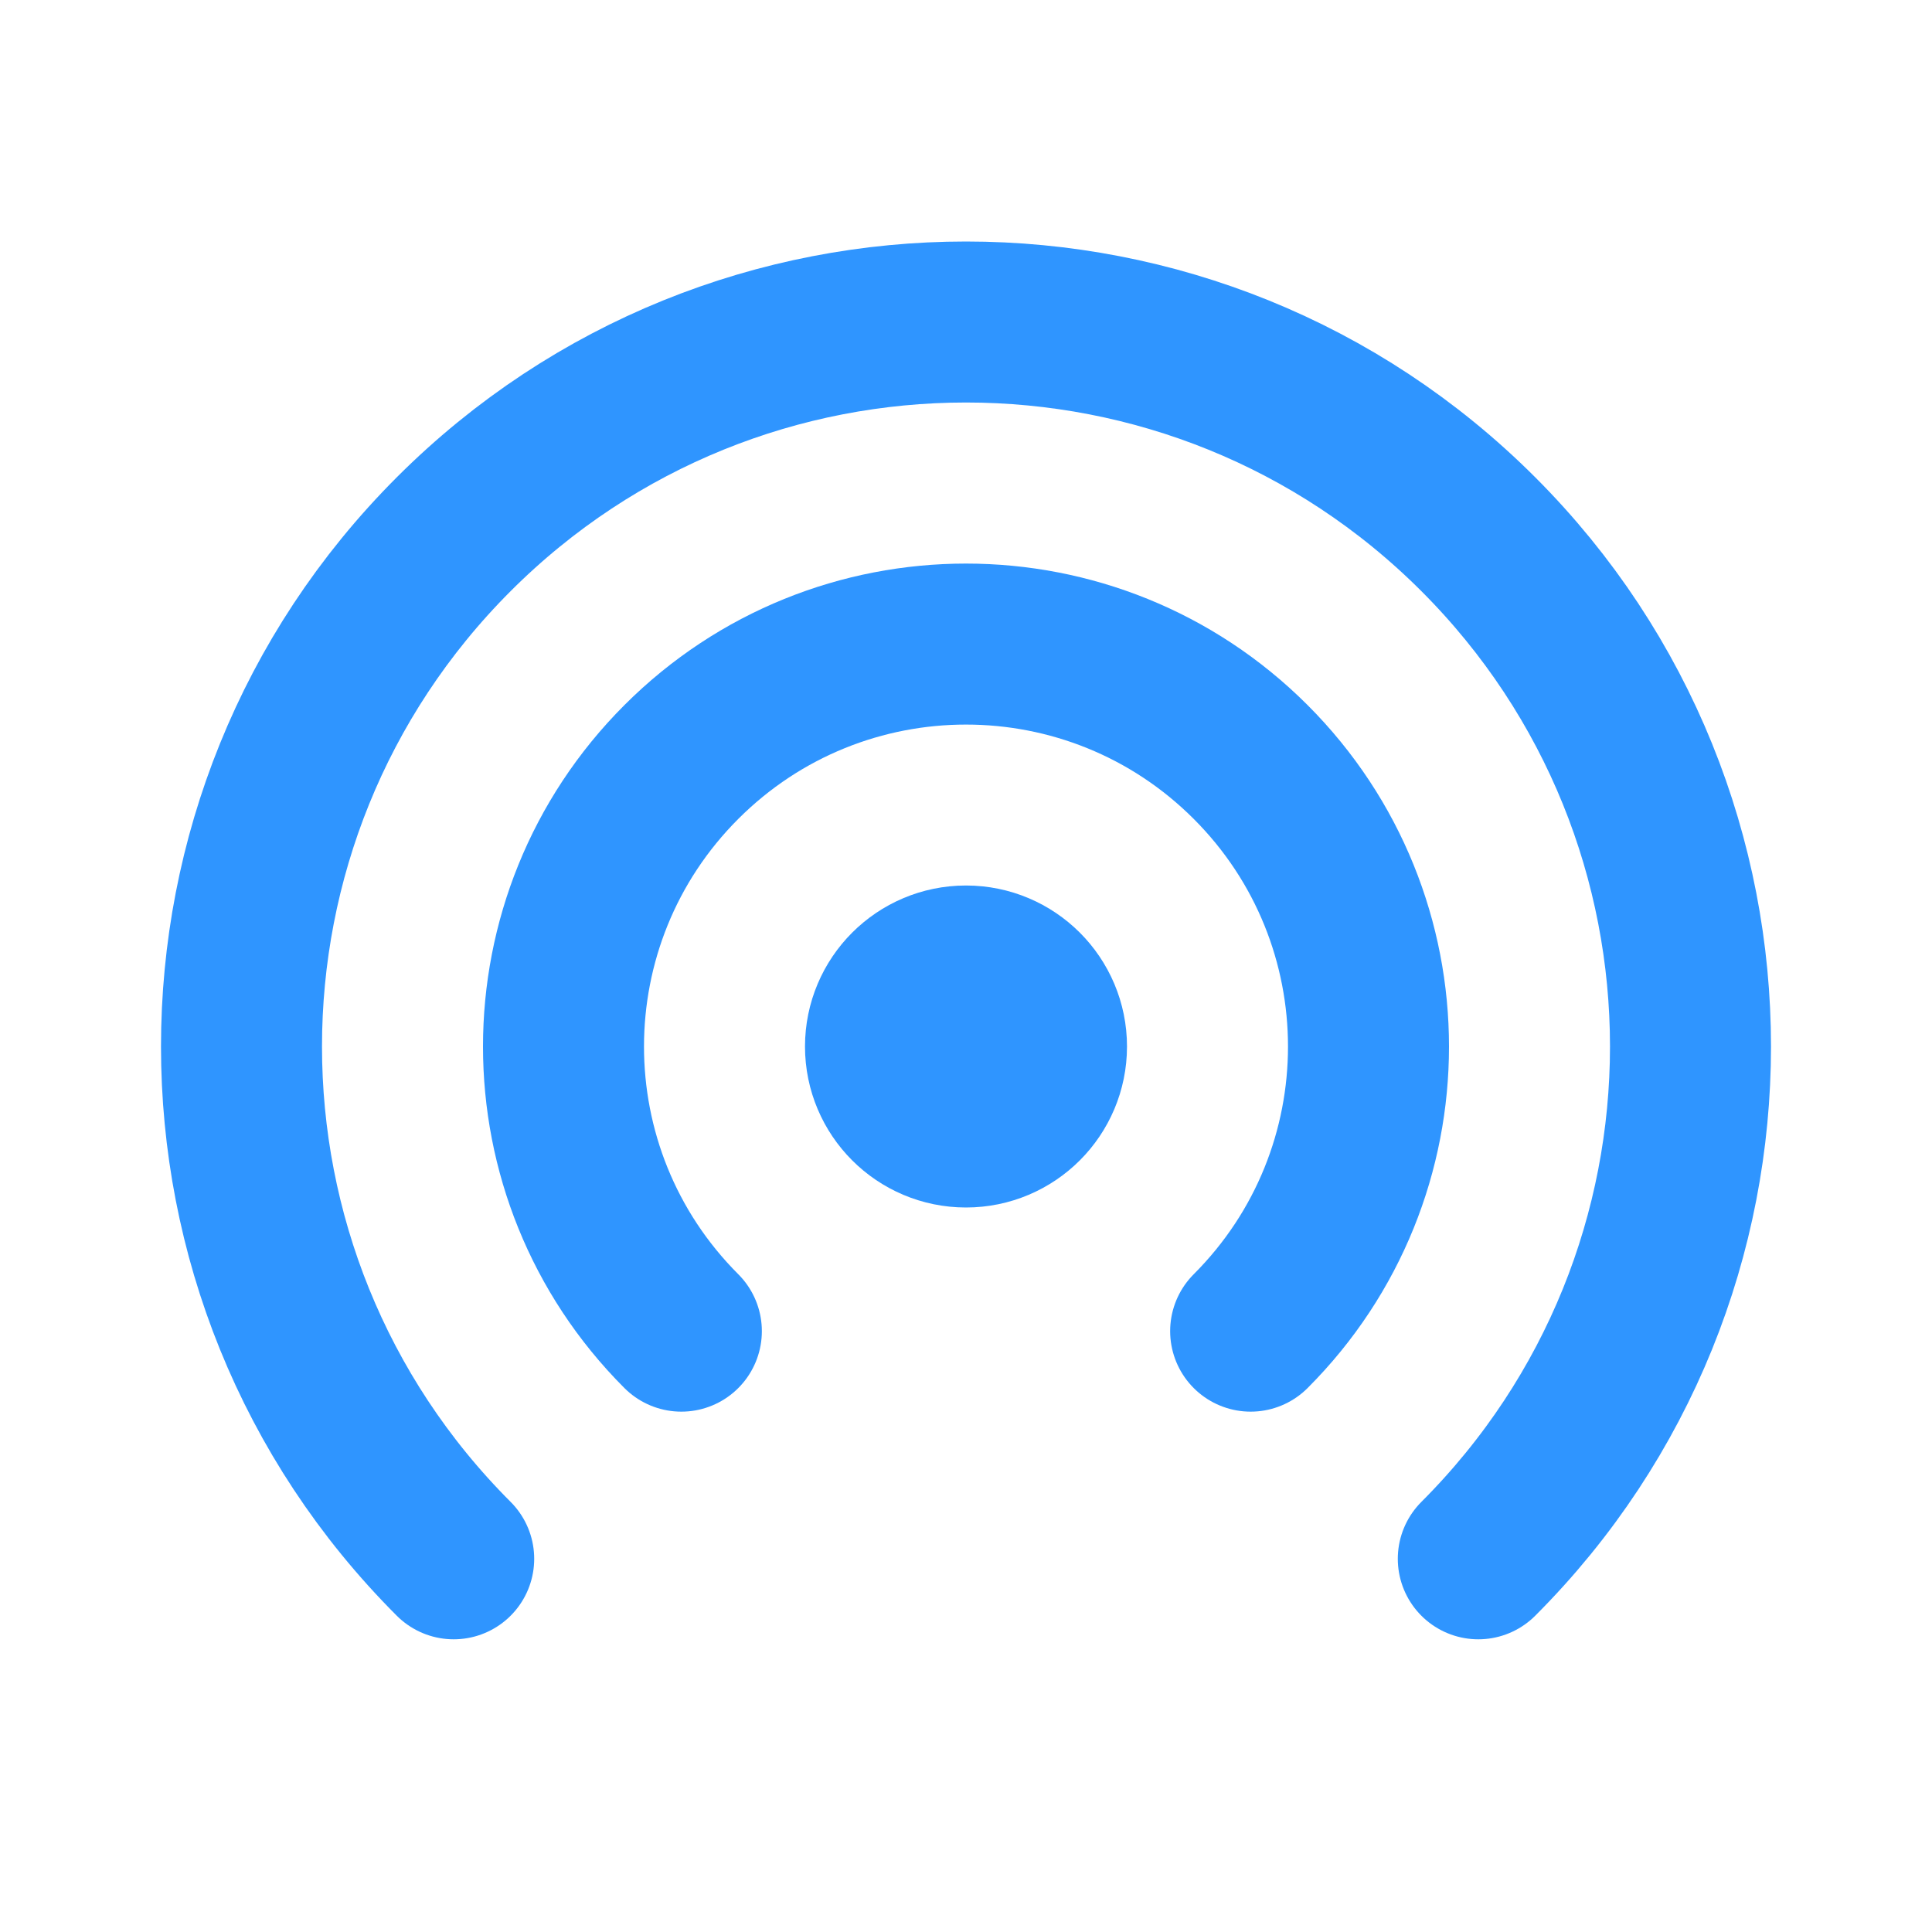
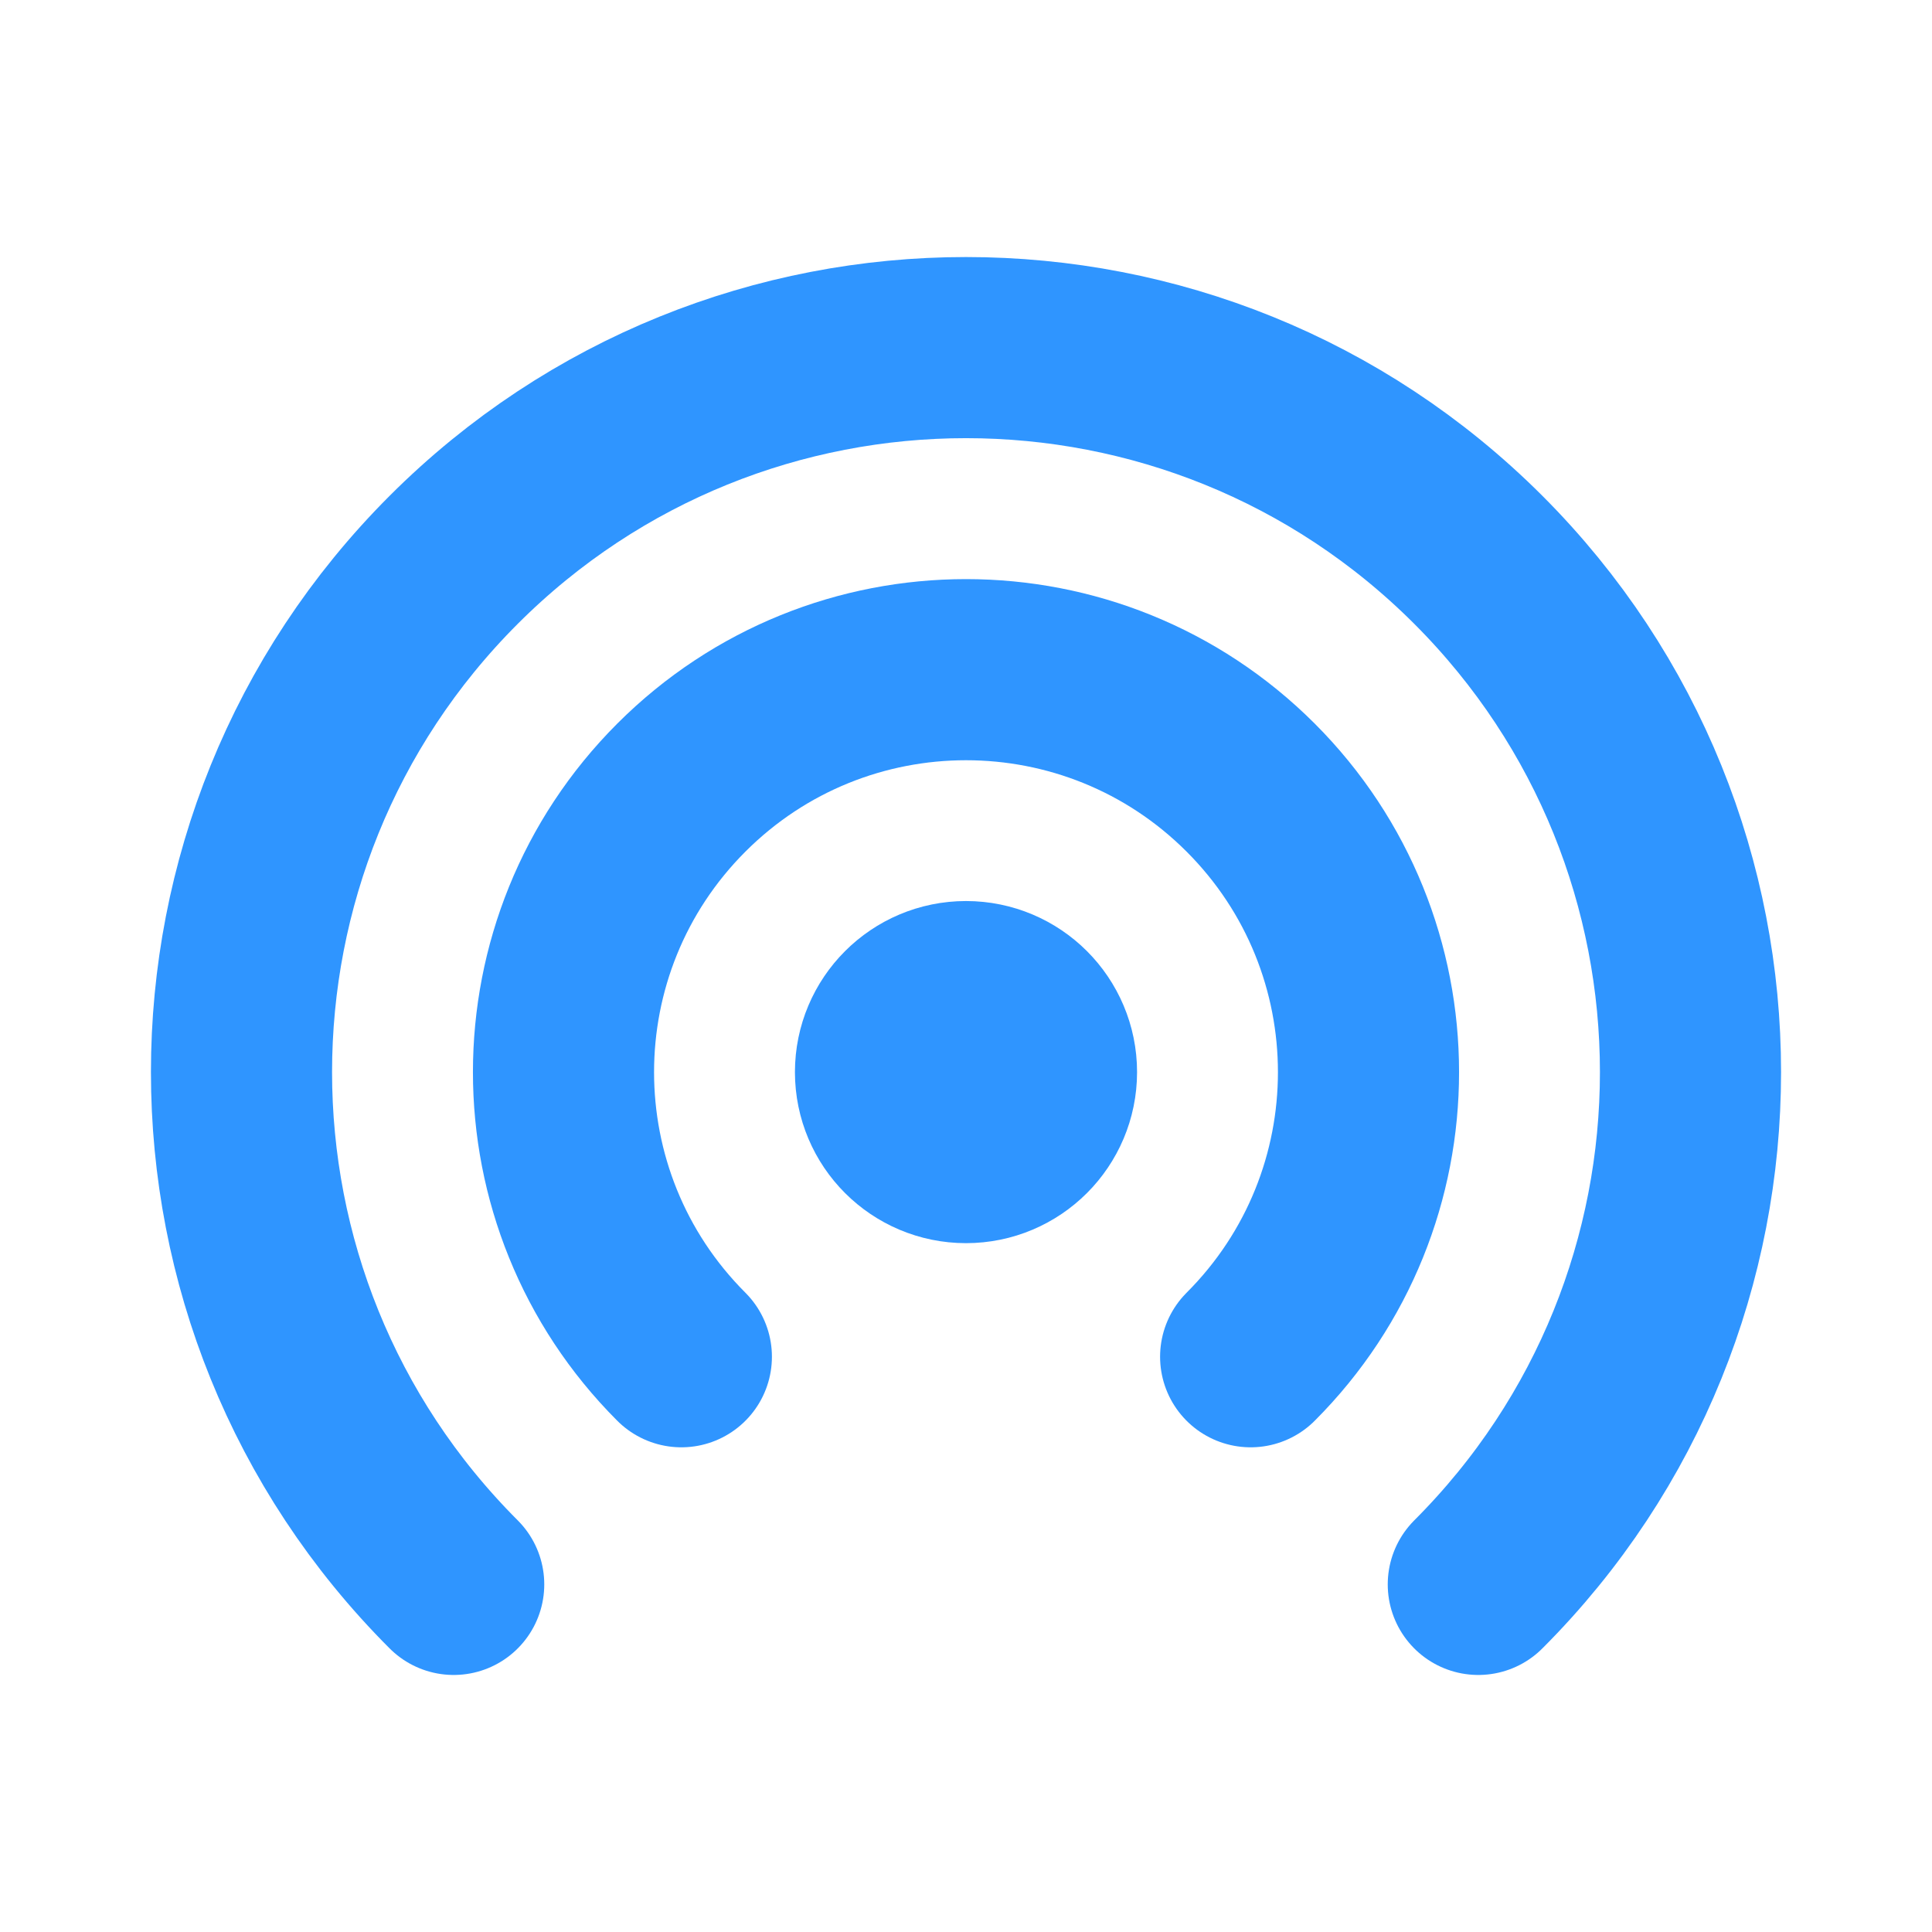
- <svg xmlns="http://www.w3.org/2000/svg" width="24" height="24" viewBox="0 0 24 24" fill="none" stroke="#2f95ff" stroke-width="2" stroke-linecap="round" stroke-linejoin="round">
-   <path d="M18.364 19.364a9 9 0 1 0 -12.728 0" />
-   <path d="M15.536 16.536a5 5 0 1 0 -7.072 0" />
-   <path d="M11 13a1 1 0 1 0 2 0a1 1 0 1 0 -2 0" />
+ <svg xmlns="http://www.w3.org/2000/svg" width="24" height="24" viewBox="0 0 24 24" fill="none" stroke="#2f95ff" stroke-width="2.25" stroke-linecap="round" stroke-linejoin="round">
+   <g transform="translate(0.000 0.318)">
+     <path d="M18.364 19.364a9 9 0 1 0 -12.728 0" />
+     <path d="M15.536 16.536a5 5 0 1 0 -7.072 0" />
+     <path d="M11 13a1 1 0 1 0 2 0a1 1 0 1 0 -2 0" />
+   </g>
</svg>
